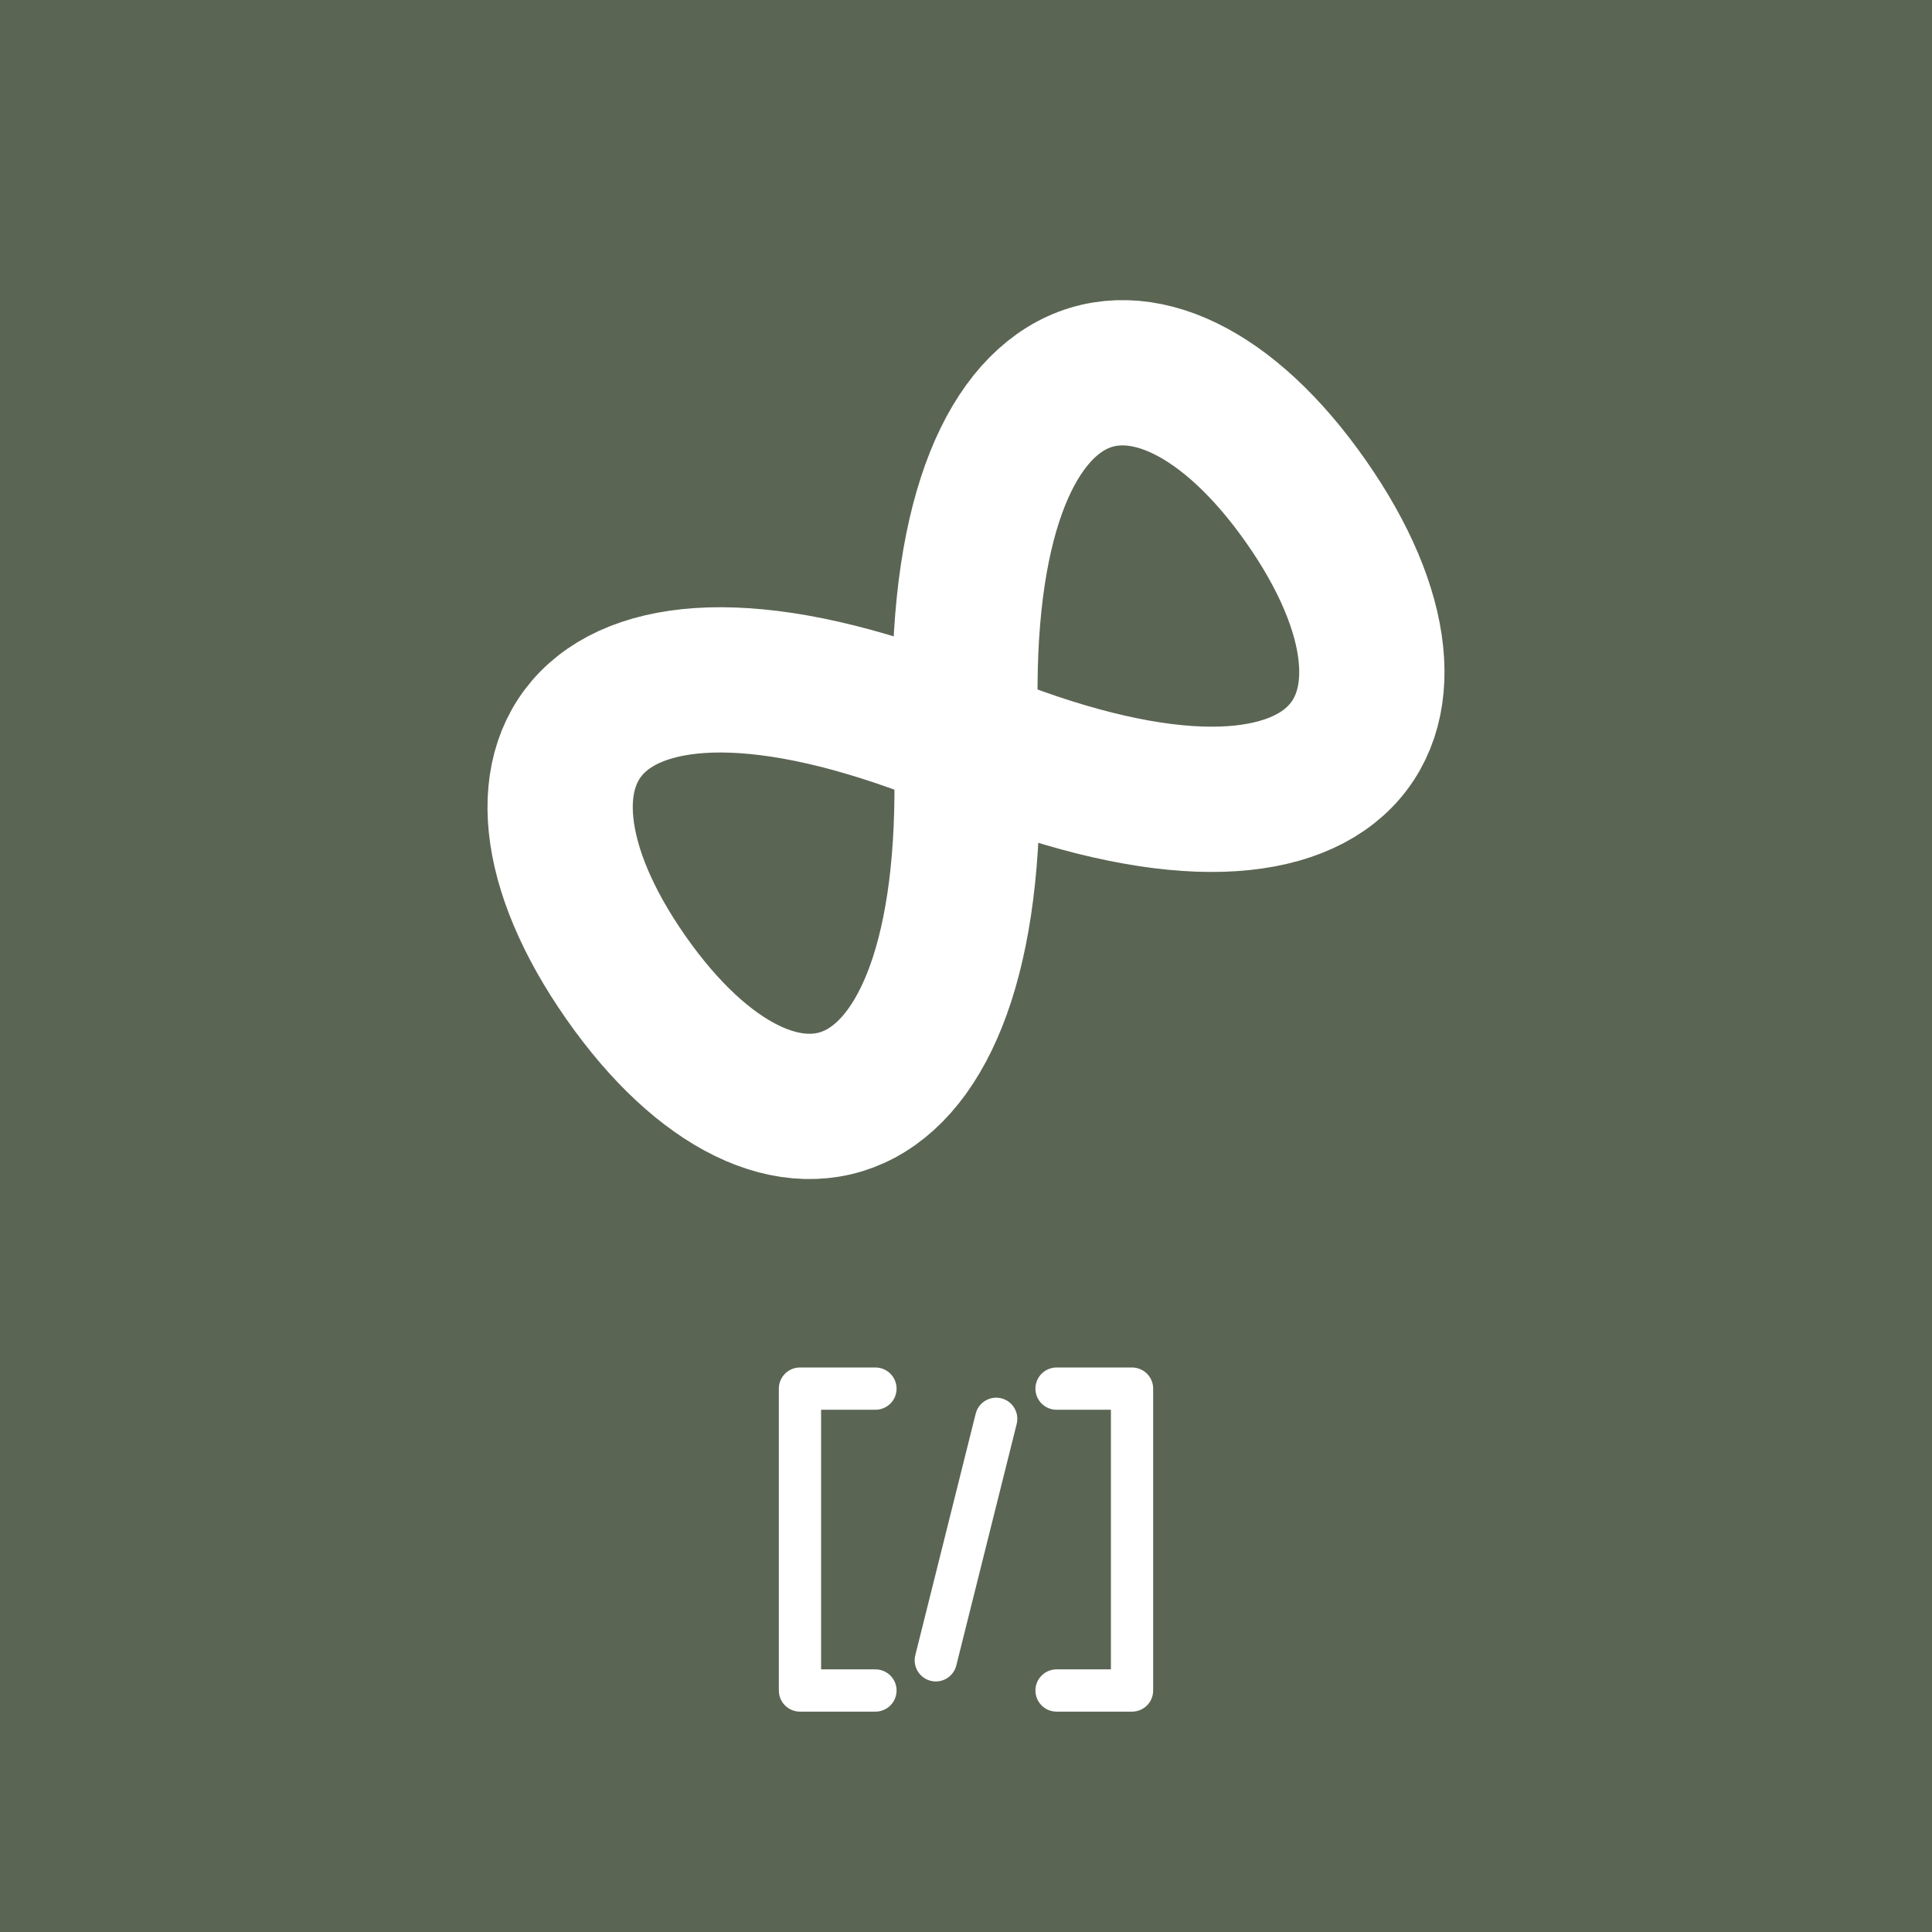
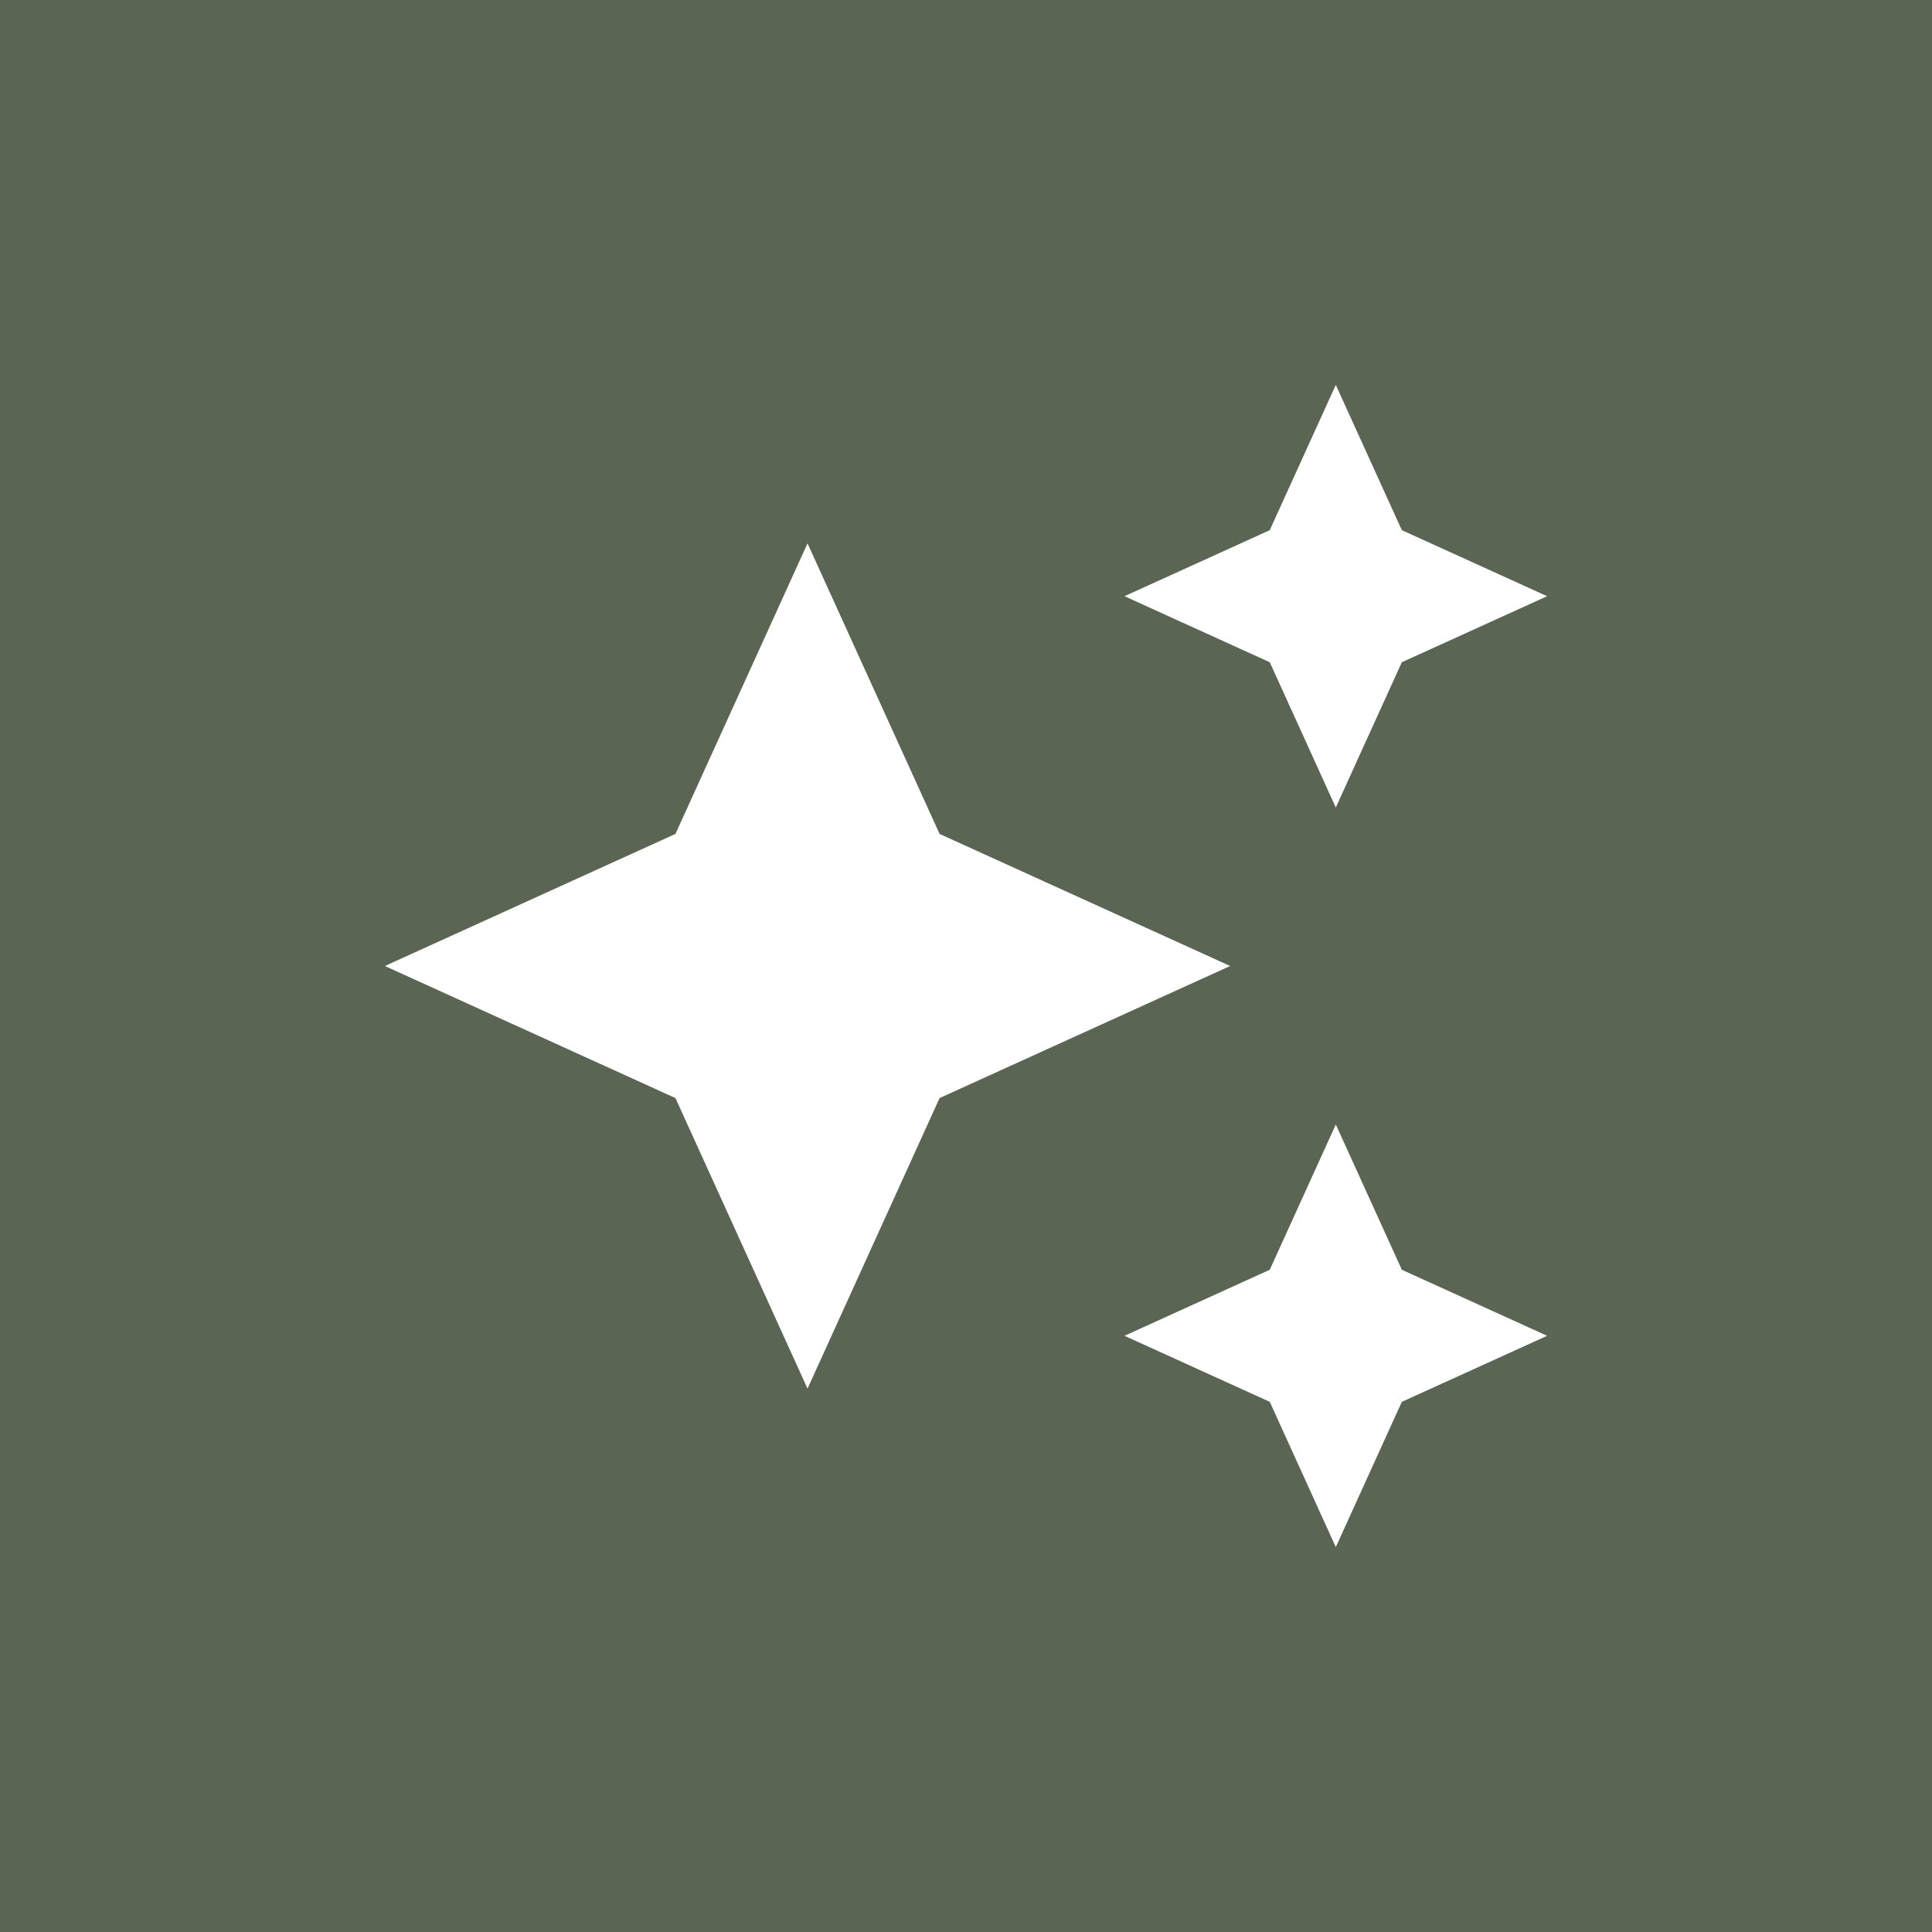
<svg xmlns="http://www.w3.org/2000/svg" width="128" height="128" viewBox="0 0 128 128" role="img" aria-label="LingXi SDK">
  <rect width="128" height="128" rx="0" fill="#5B6553" />
-   <g transform="translate(20 5) scale(.6875)">
-     <path d="M24 64C24 38 43 31 64 64C85 97 104 90 104 64C104 38 85 31 64 64C43 97 24 90 24 64Z" transform="rotate(-35 64 64)" fill="none" stroke="white" stroke-width="14" stroke-linecap="round" stroke-linejoin="round" />
-   </g>
-   <g fill="none" stroke="white" stroke-width="2.8" stroke-linecap="round" stroke-linejoin="round">
-     <path d="M58 92h-5v20h5m12-20h5v20h-5m-4-18-4 16" />
+   <g transform="translate(8 8) scale(.875)">
+     <path d="M52 32L62 54L84 64L62 74L52 96L42 74L20 64L42 54ZM92 20L97 31L108 36L97 41L92 52L87 41L76 36L87 31ZM92 76L97 87L108 92L97 97L92 108L87 97L76 92L87 87Z" fill="white" />
  </g>
</svg>
